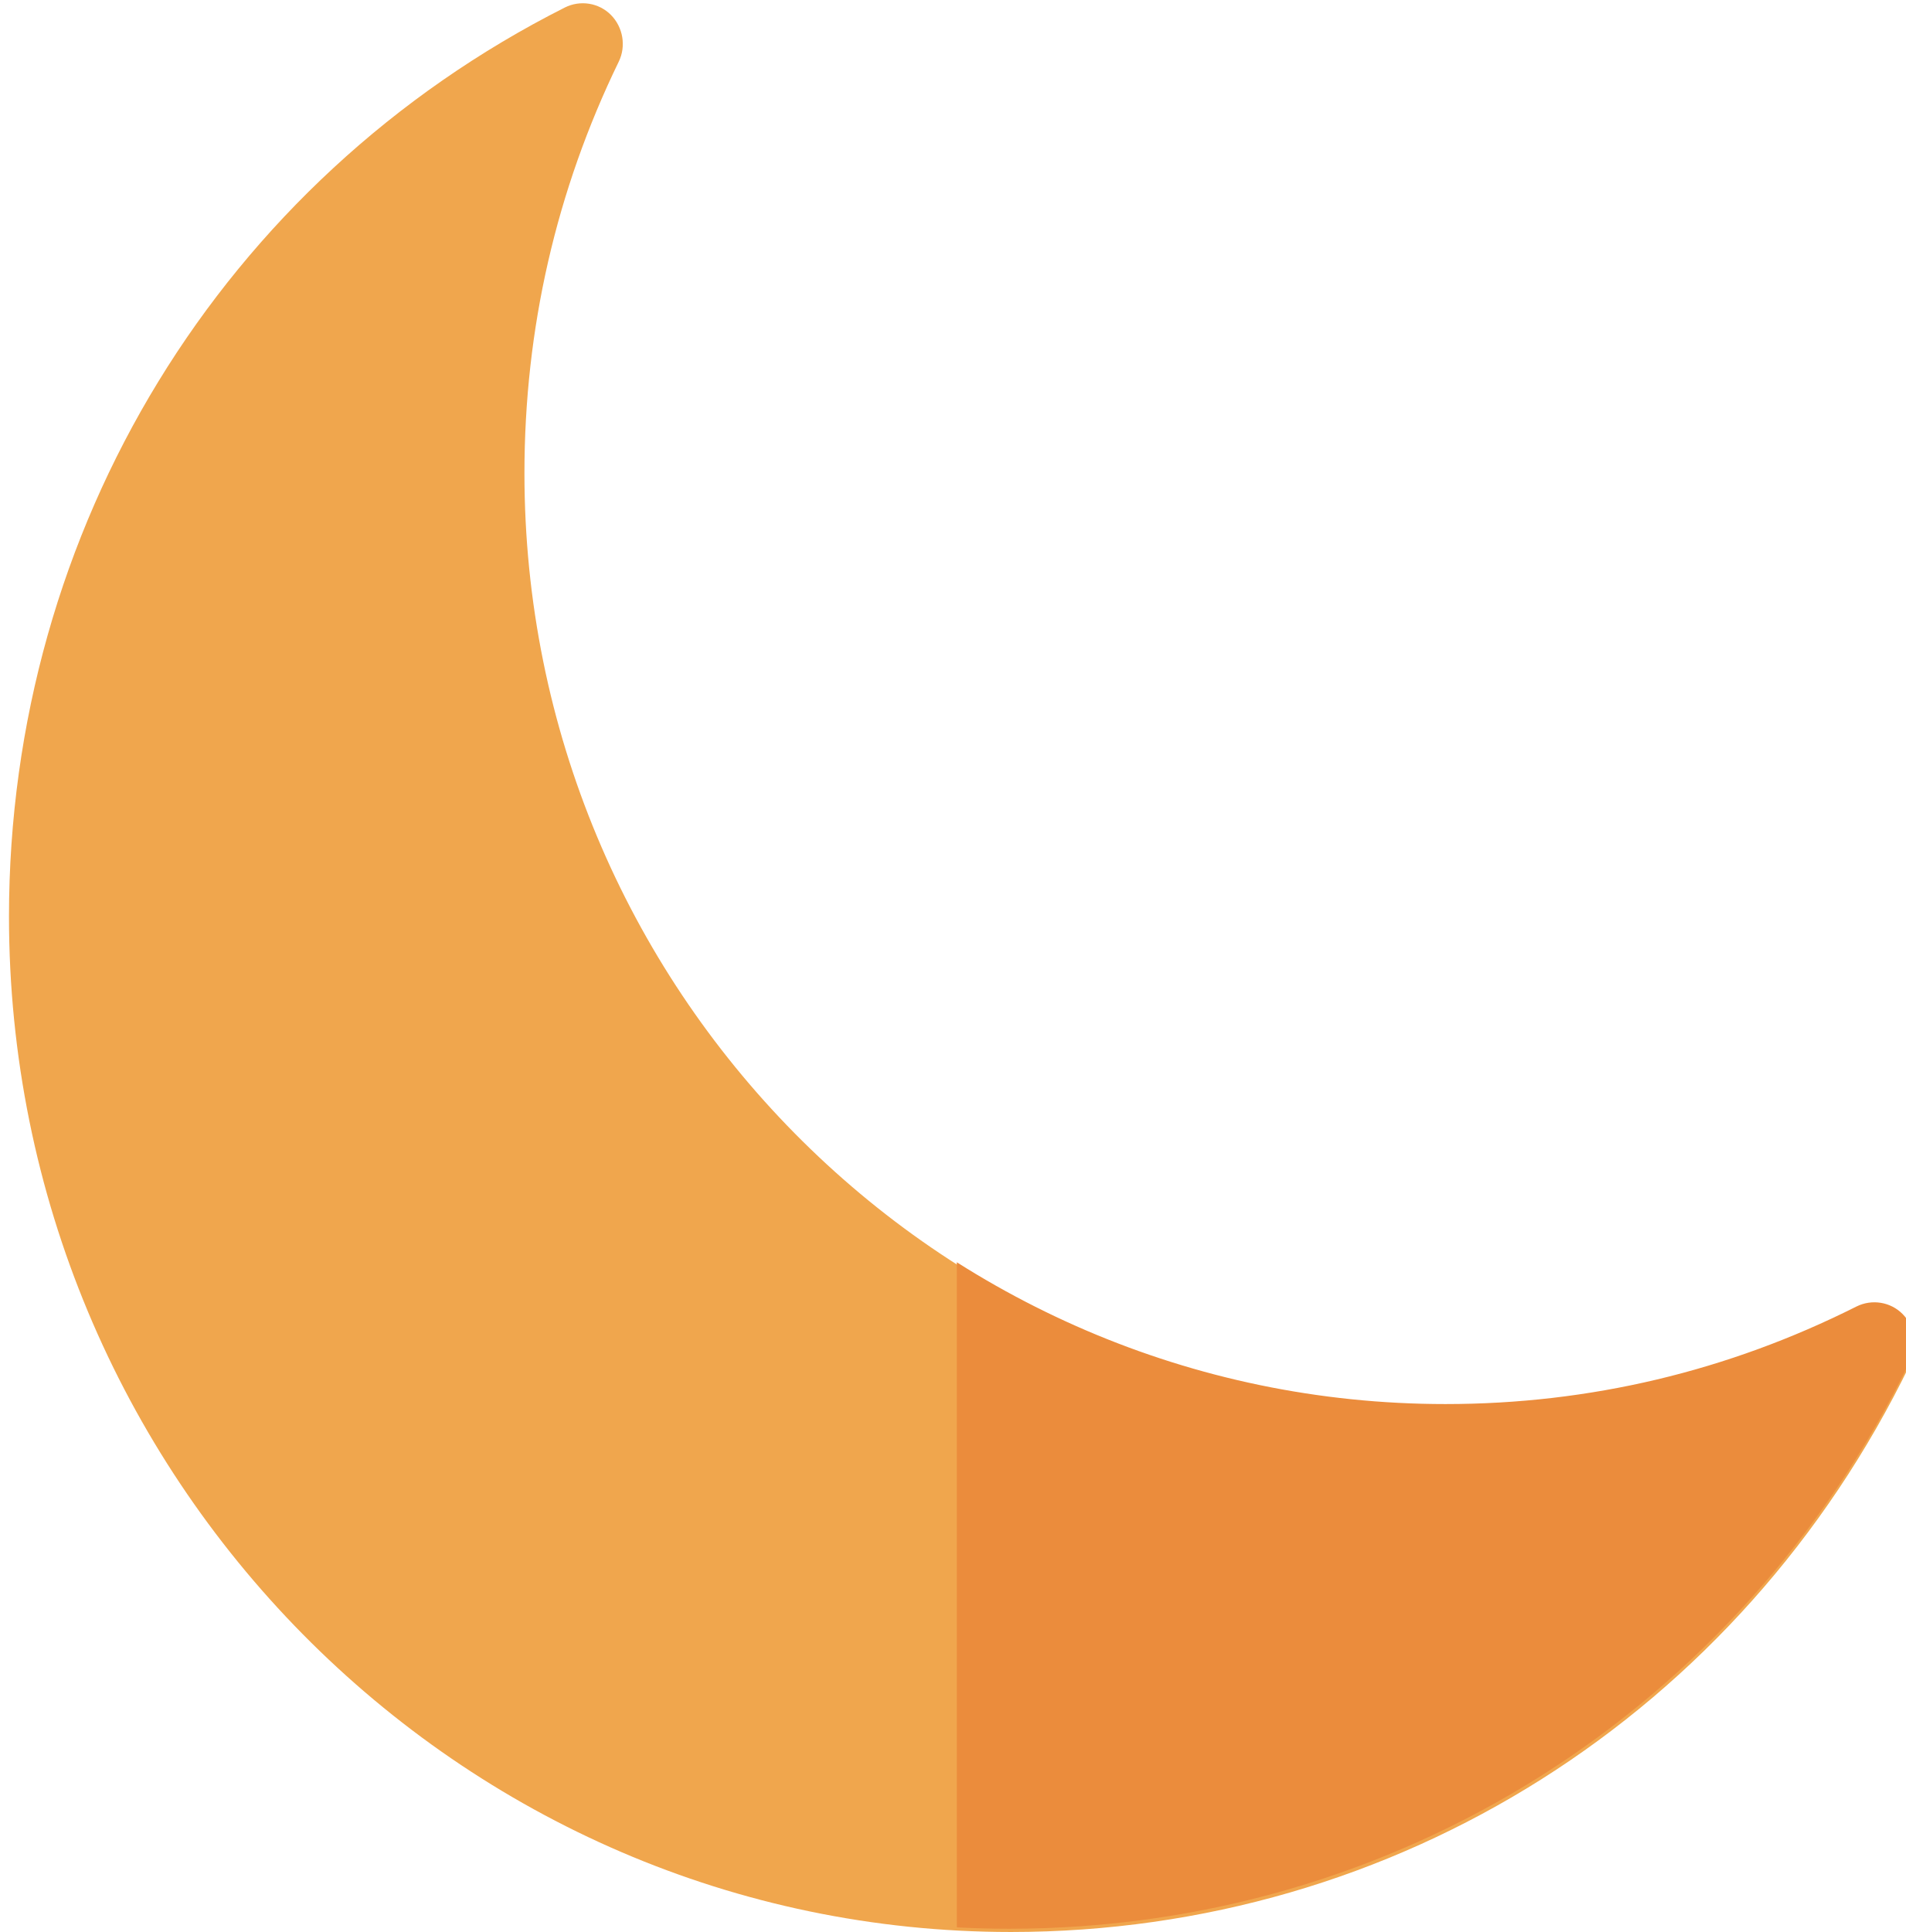
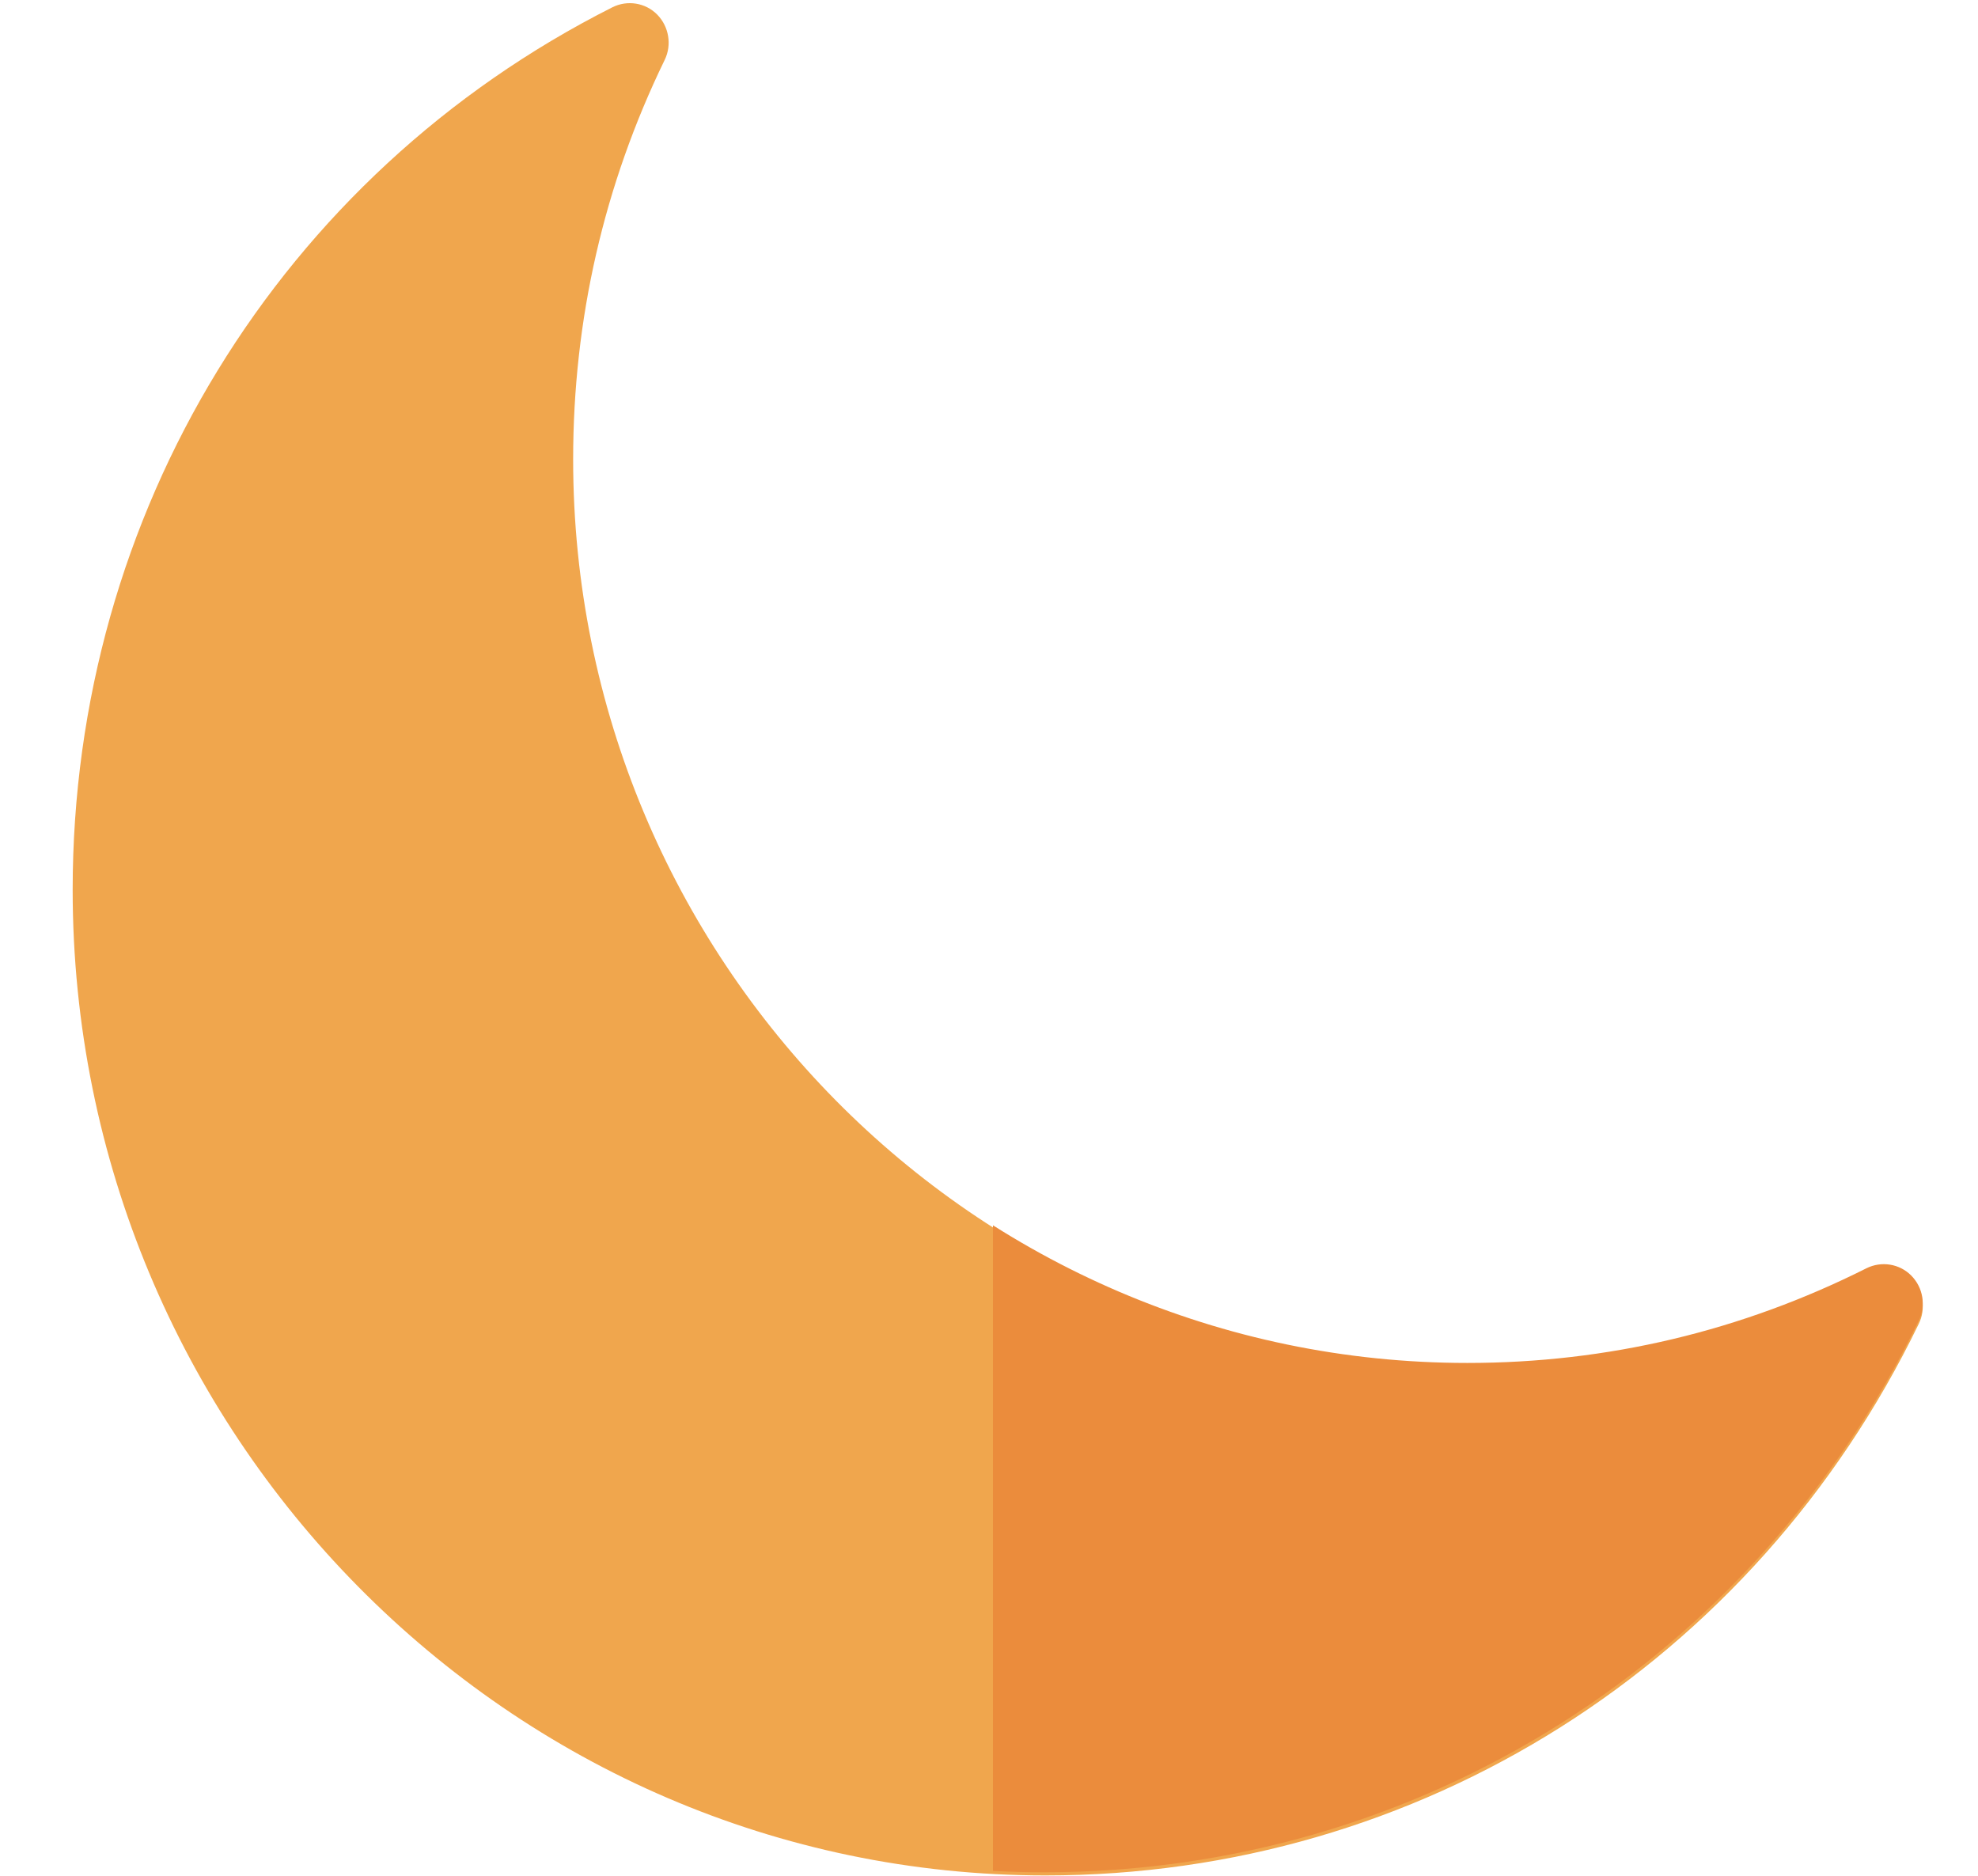
- <svg xmlns="http://www.w3.org/2000/svg" viewBox="258.178 23.696 212 214.894" width="212" height="214.894">
+ <svg xmlns="http://www.w3.org/2000/svg" viewBox="258.178 23.696 212 214.894" width="212" height="201">
  <defs>
    <clipPath id="clip-1">
      <rect x="2773" y="1404" width="583" height="592" />
    </clipPath>
    <clipPath id="clip-2">
      <rect x="3063" y="1403" width="294" height="593" />
    </clipPath>
    <clipPath id="clip-3">
      <rect x="3063" y="1403" width="294" height="593" />
    </clipPath>
  </defs>
  <g clip-path="url(#clip-1)" transform="matrix(0.363636, 0, 0, 0.363636, -749.1848, -487.0389)">
    <path d="M312.505 588.661C143.492 588.661 5.949 451.118 5.949 282.046 5.949 164.968 71.151 59.788 176.033 7.555 180.733 5.235 186.444 6.128 190.132 9.816 193.821 13.504 194.832 19.215 192.512 23.915 173.356 62.822 163.659 104.644 163.659 148.191 163.659 303.7 290.196 430.237 445.705 430.237 489.728 430.237 531.966 420.302 571.23 400.789 575.93 398.469 581.641 399.361 585.33 403.05 589.077 406.798 590.029 412.449 587.65 417.149 535.714 522.924 430.297 588.661 312.505 588.661Z" fill="#F0A64D" transform="matrix(1 0 0 1.01301 2767.05 1399.16)" />
    <g clip-path="url(#clip-2)">
      <g clip-path="url(#clip-3)">
        <path d="M264.235 1255.53C94.932 1255.53-42.847 1117.75-42.847 948.387-42.847 831.108 22.467 725.748 127.529 673.426 132.237 671.102 137.958 671.996 141.653 675.69 145.348 679.385 146.361 685.106 144.036 689.814 124.848 728.788 115.134 770.681 115.134 814.303 115.134 970.079 241.888 1096.83 397.664 1096.83 441.762 1096.83 484.073 1086.88 523.404 1067.33 528.112 1065.01 533.833 1065.9 537.528 1069.6 541.282 1073.35 542.236 1079.01 539.852 1083.72 487.828 1189.68 382.229 1255.53 264.235 1255.53Z" fill="#EB8C3C" transform="matrix(1 0 0 1.01128 2814.84 724.793)" />
      </g>
    </g>
  </g>
</svg>
